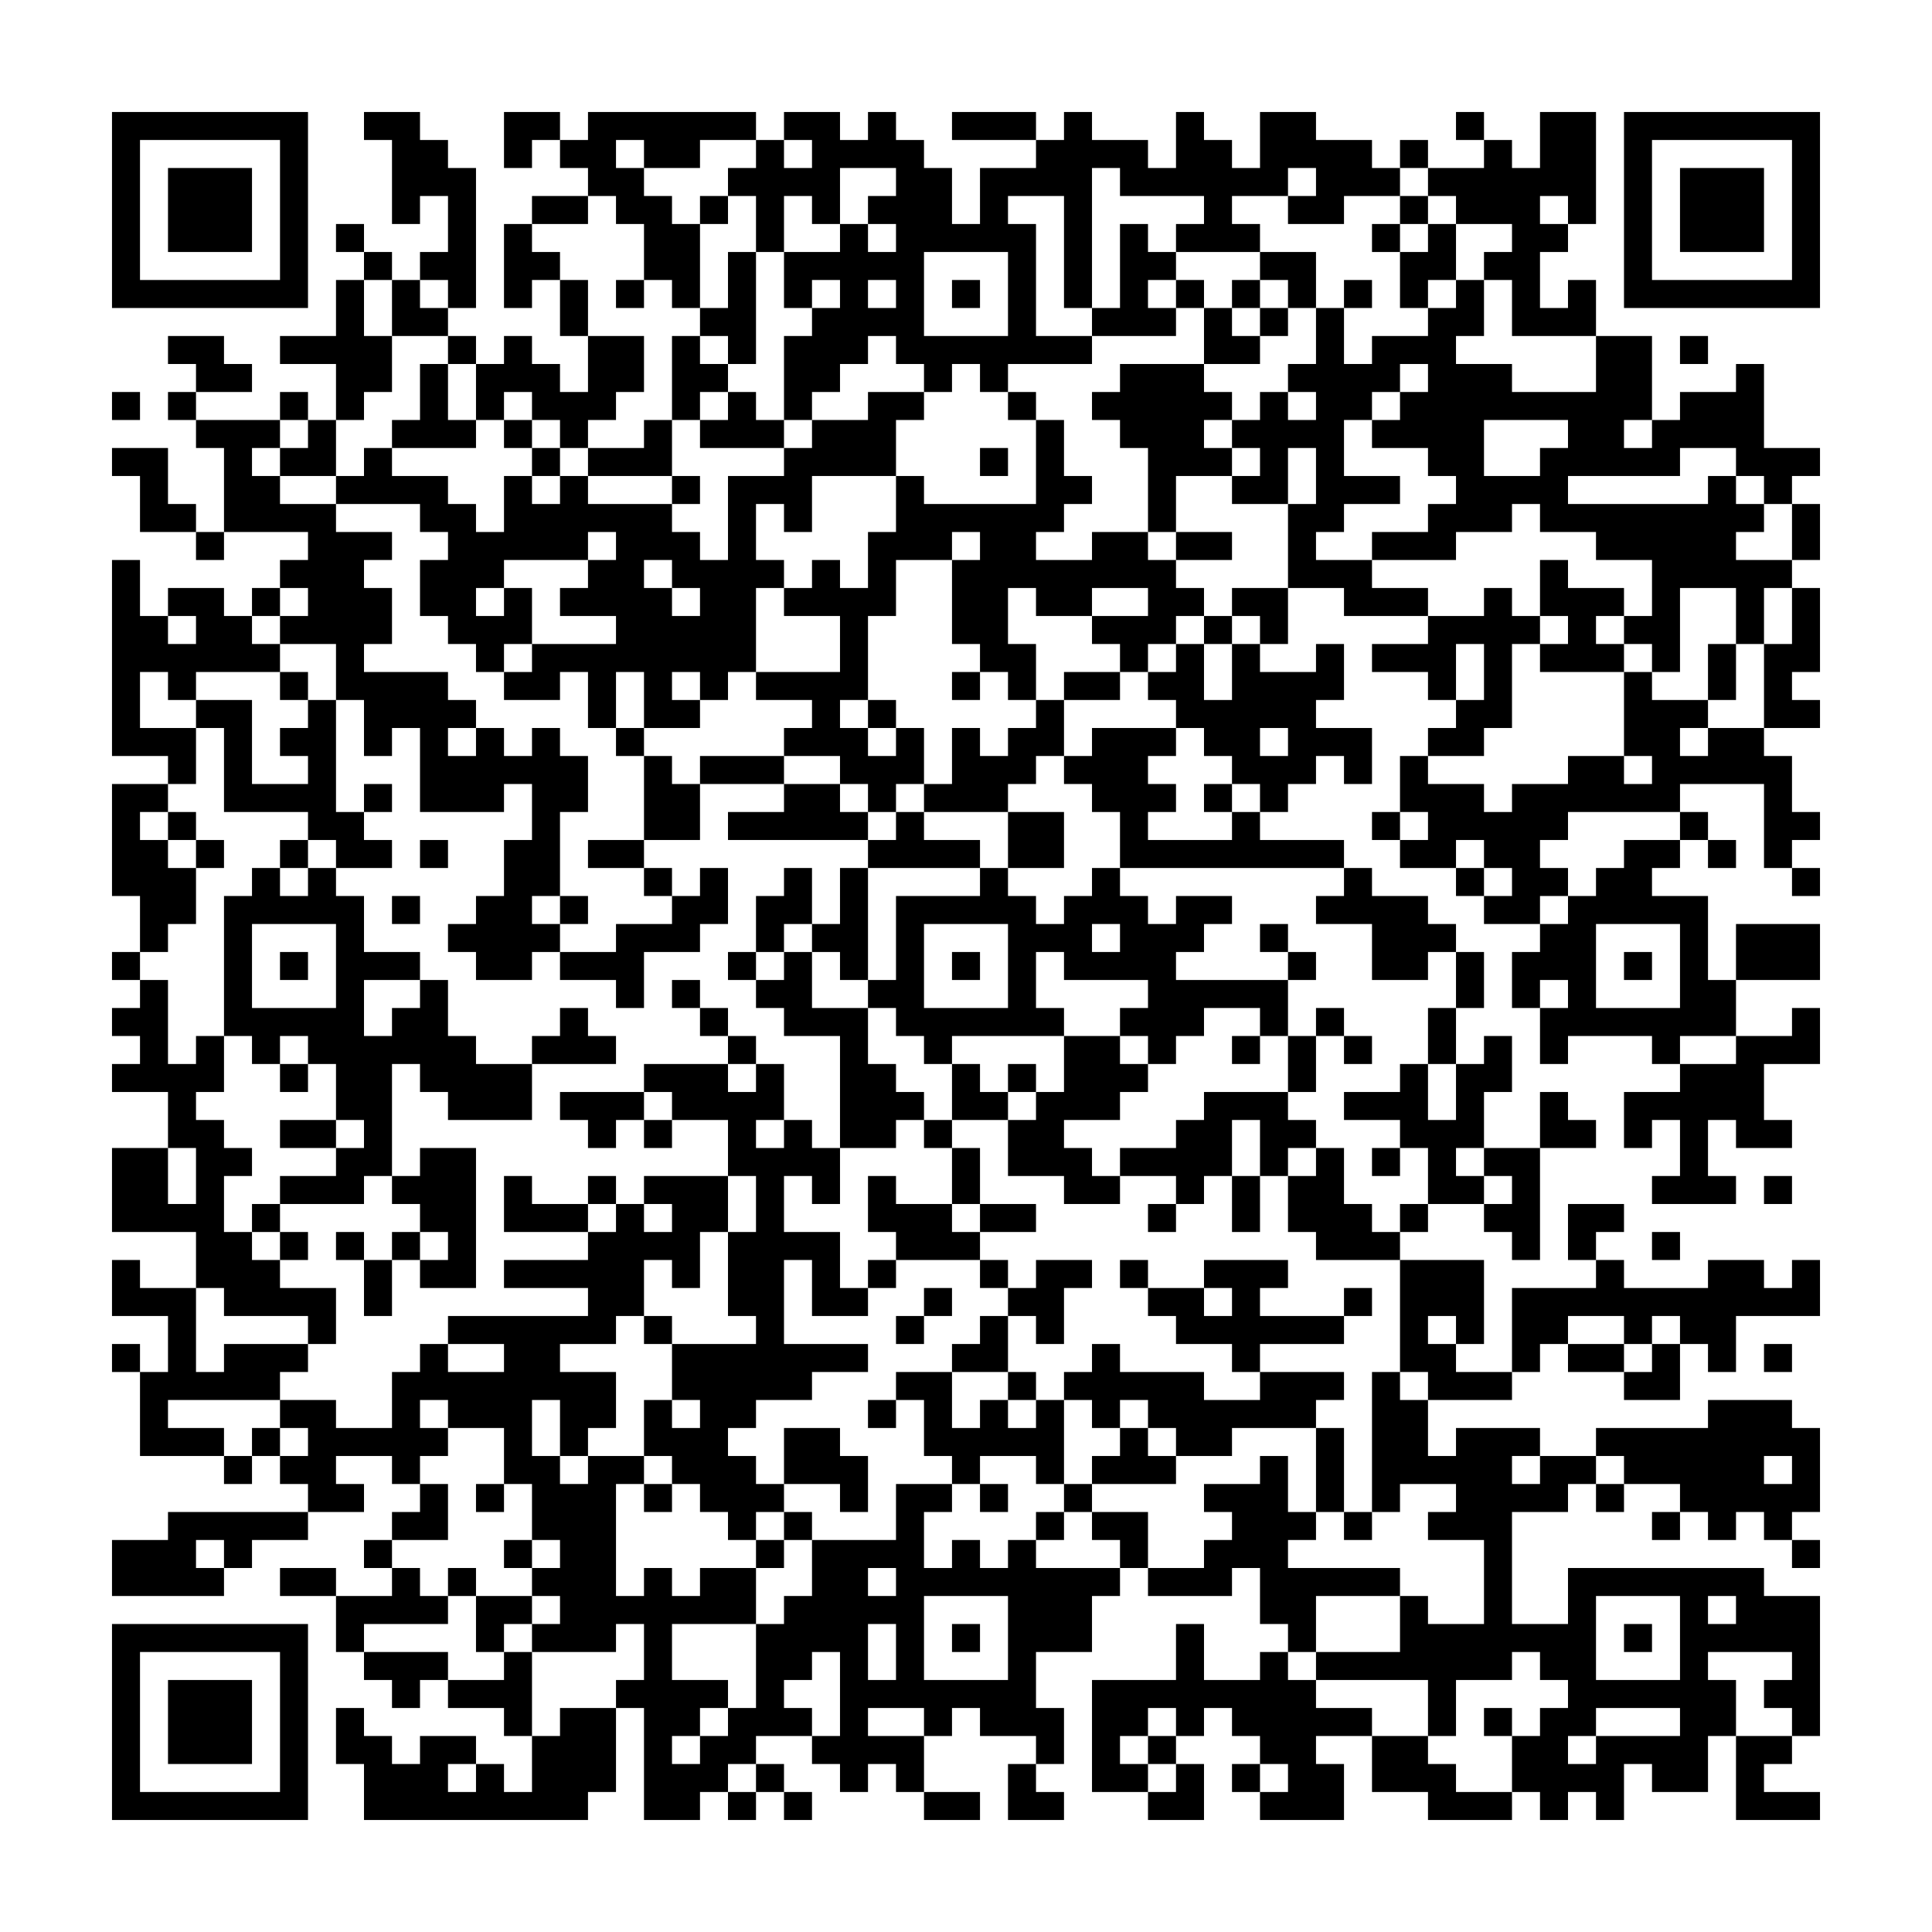
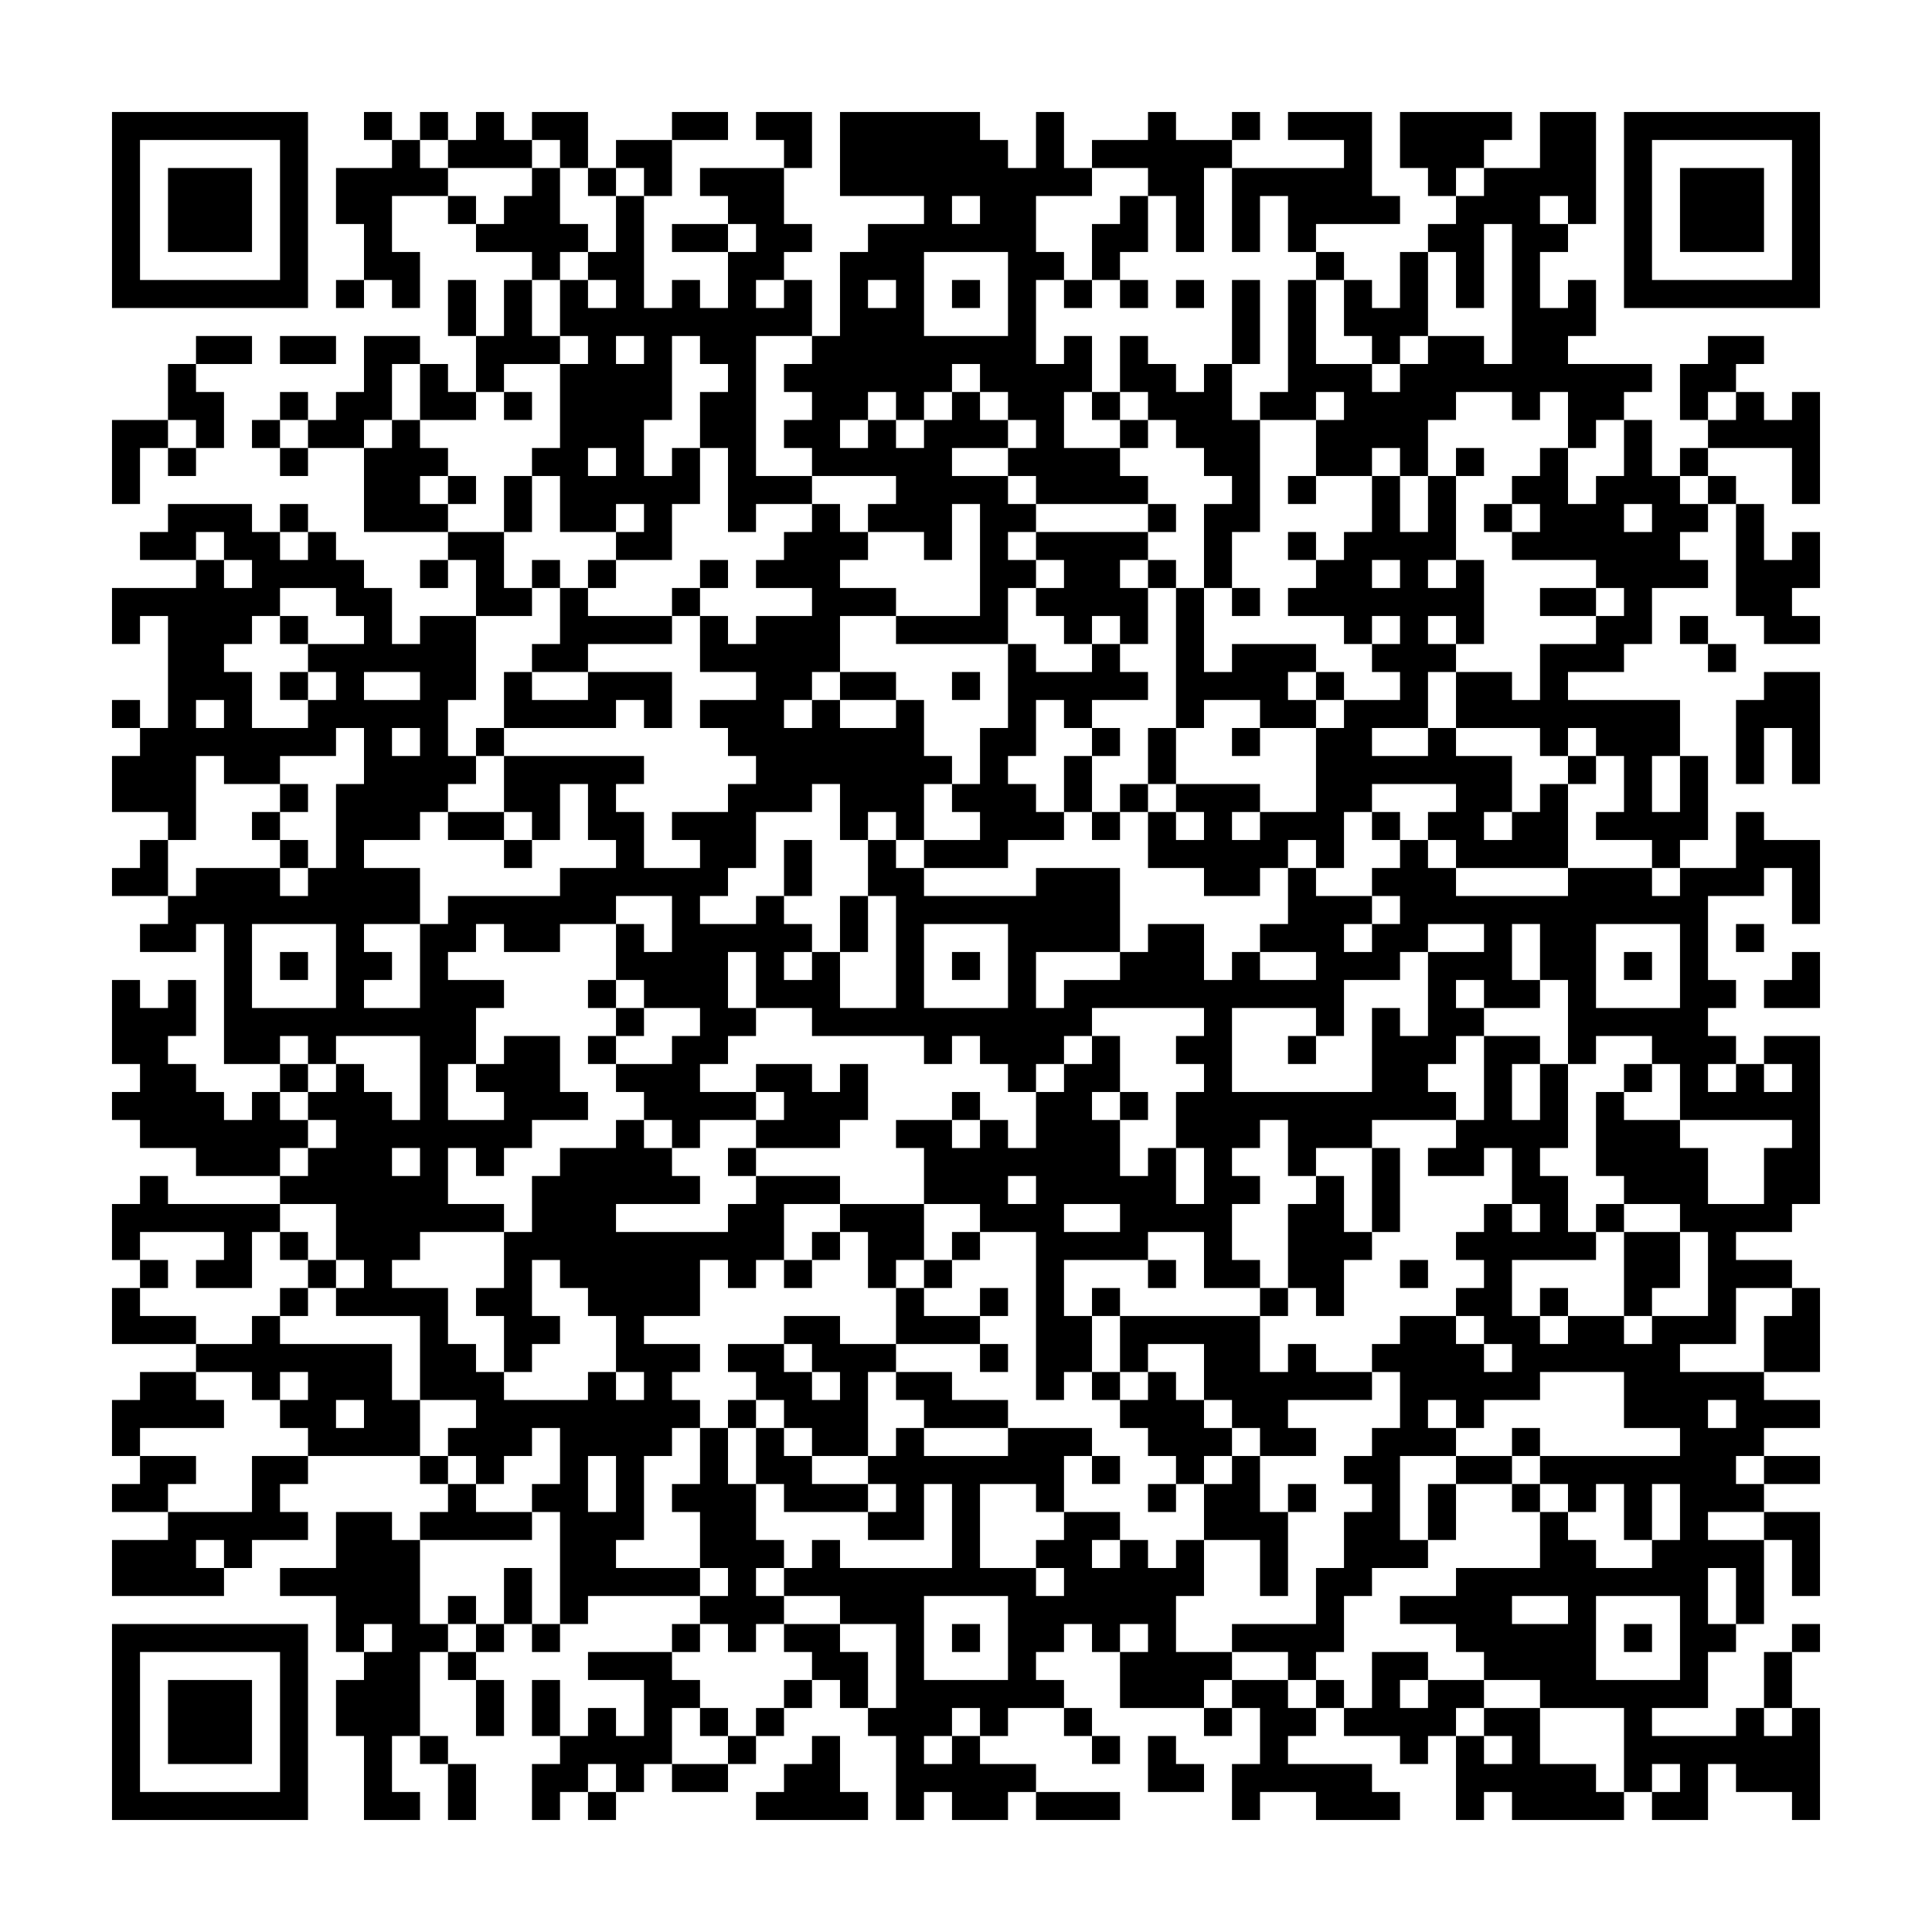
<svg xmlns="http://www.w3.org/2000/svg" height="138" width="138" class="pyqrcode">
-   <path transform="scale(2)" stroke="#000" class="pyqrline" d="M4 4.5h7m2 0h2m3 0h2m1 0h6m1 0h2m1 0h1m2 0h3m1 0h1m3 0h1m2 0h2m5 0h1m2 0h2m1 0h7m-61 1h1m5 0h1m3 0h2m2 0h1m1 0h2m1 0h2m2 0h1m1 0h4m4 0h4m1 0h2m1 0h4m1 0h1m2 0h1m1 0h2m1 0h1m5 0h1m-61 1h1m1 0h3m1 0h1m3 0h3m4 0h2m3 0h4m2 0h2m1 0h4m1 0h6m1 0h3m1 0h6m1 0h1m1 0h3m1 0h1m-61 1h1m1 0h3m1 0h1m3 0h1m1 0h1m2 0h2m1 0h2m1 0h1m1 0h1m1 0h1m1 0h3m1 0h1m2 0h1m4 0h1m2 0h2m2 0h1m1 0h3m1 0h1m1 0h1m1 0h3m1 0h1m-61 1h1m1 0h3m1 0h1m1 0h1m3 0h1m1 0h1m4 0h2m2 0h1m2 0h1m1 0h5m1 0h1m1 0h1m1 0h3m4 0h1m1 0h1m2 0h2m2 0h1m1 0h3m1 0h1m-61 1h1m5 0h1m2 0h1m1 0h2m1 0h2m3 0h2m1 0h1m1 0h5m3 0h1m1 0h1m1 0h2m3 0h2m3 0h2m1 0h2m3 0h1m5 0h1m-61 1h7m1 0h1m1 0h1m1 0h1m1 0h1m1 0h1m1 0h1m1 0h1m1 0h1m1 0h1m1 0h1m1 0h1m1 0h1m1 0h1m1 0h1m1 0h1m1 0h1m1 0h1m1 0h1m1 0h1m1 0h1m1 0h1m1 0h1m1 0h1m1 0h7m-53 1h1m1 0h2m4 0h1m4 0h2m2 0h4m3 0h1m2 0h3m1 0h1m1 0h1m1 0h1m3 0h2m1 0h3m-51 1h2m2 0h4m2 0h1m1 0h1m2 0h2m1 0h1m1 0h1m1 0h3m1 0h7m4 0h2m2 0h1m1 0h3m5 0h2m1 0h1m-54 1h2m3 0h2m1 0h1m1 0h3m1 0h2m1 0h2m2 0h2m3 0h1m1 0h1m4 0h3m3 0h4m1 0h3m3 0h2m3 0h1m-59 1h1m1 0h1m3 0h1m1 0h1m2 0h1m1 0h1m1 0h3m2 0h1m1 0h1m1 0h1m2 0h2m3 0h1m2 0h5m1 0h1m1 0h2m1 0h9m1 0h3m-56 1h3m1 0h1m2 0h3m1 0h1m1 0h1m2 0h1m1 0h3m1 0h3m5 0h1m2 0h3m1 0h4m1 0h4m3 0h2m1 0h4m-59 1h2m2 0h1m1 0h2m1 0h1m5 0h1m1 0h3m4 0h4m3 0h1m1 0h1m3 0h3m1 0h1m1 0h1m3 0h2m2 0h5m2 0h3m-60 1h1m2 0h2m2 0h4m2 0h1m1 0h1m3 0h1m1 0h3m3 0h1m4 0h2m2 0h1m2 0h2m1 0h3m2 0h4m5 0h1m1 0h1m-59 1h2m1 0h4m3 0h2m1 0h6m2 0h1m1 0h1m3 0h6m3 0h1m4 0h2m3 0h3m1 0h8m1 0h1m-58 1h1m3 0h3m2 0h5m1 0h3m1 0h1m4 0h3m1 0h2m2 0h2m1 0h2m2 0h1m2 0h3m5 0h5m2 0h1m-61 1h1m5 0h3m2 0h3m3 0h2m1 0h4m1 0h1m1 0h1m2 0h8m4 0h3m6 0h1m3 0h5m-60 1h1m1 0h2m1 0h1m1 0h3m1 0h2m1 0h1m1 0h4m1 0h2m1 0h4m2 0h2m1 0h2m2 0h2m1 0h2m2 0h3m2 0h1m1 0h3m1 0h1m2 0h1m1 0h1m-61 1h2m1 0h2m1 0h4m2 0h3m3 0h5m3 0h1m3 0h2m3 0h3m1 0h1m1 0h1m5 0h4m1 0h1m1 0h2m2 0h1m1 0h1m-61 1h6m2 0h1m4 0h1m1 0h8m3 0h1m4 0h2m3 0h1m1 0h1m1 0h1m2 0h1m1 0h3m1 0h1m1 0h3m1 0h1m1 0h1m1 0h2m-61 1h1m1 0h1m3 0h1m1 0h4m2 0h2m1 0h1m1 0h1m1 0h1m1 0h4m3 0h1m1 0h1m1 0h2m1 0h2m1 0h4m3 0h1m1 0h1m4 0h1m2 0h1m1 0h1m-60 1h1m2 0h2m2 0h1m1 0h4m4 0h1m1 0h2m4 0h1m1 0h1m5 0h1m4 0h5m5 0h2m4 0h3m2 0h2m-61 1h3m1 0h1m1 0h2m1 0h1m1 0h1m1 0h1m1 0h1m2 0h1m5 0h3m1 0h1m1 0h1m1 0h2m1 0h3m1 0h2m1 0h3m2 0h2m5 0h2m1 0h2m-57 1h1m1 0h1m2 0h1m3 0h6m2 0h1m1 0h3m2 0h3m1 0h3m1 0h3m3 0h3m1 0h1m1 0h1m5 0h2m1 0h5m-60 1h2m2 0h4m1 0h1m1 0h3m1 0h2m2 0h2m3 0h2m1 0h1m1 0h3m3 0h3m1 0h1m1 0h1m4 0h3m1 0h6m3 0h1m-60 1h1m1 0h1m4 0h2m6 0h1m3 0h2m1 0h5m1 0h1m3 0h2m2 0h1m3 0h1m4 0h1m1 0h5m4 0h1m2 0h2m-61 1h2m1 0h1m2 0h1m1 0h2m1 0h1m2 0h2m1 0h2m8 0h4m1 0h2m2 0h8m2 0h2m1 0h2m3 0h2m1 0h1m1 0h1m-60 1h3m2 0h1m1 0h1m6 0h2m3 0h1m1 0h1m2 0h1m1 0h1m4 0h1m3 0h1m8 0h1m3 0h1m1 0h2m1 0h2m5 0h1m-60 1h2m1 0h5m1 0h1m2 0h2m1 0h1m3 0h2m1 0h2m1 0h1m1 0h5m1 0h3m1 0h2m3 0h4m2 0h2m1 0h5m-56 1h1m2 0h1m3 0h1m3 0h4m2 0h3m2 0h1m1 0h2m1 0h1m3 0h3m1 0h3m2 0h1m3 0h3m3 0h2m3 0h1m1 0h3m-61 1h1m3 0h1m1 0h1m1 0h3m2 0h2m1 0h3m3 0h1m1 0h1m1 0h1m1 0h1m1 0h1m1 0h1m1 0h4m4 0h1m2 0h2m1 0h1m1 0h3m1 0h1m1 0h1m1 0h3m-60 1h1m2 0h1m3 0h1m2 0h1m6 0h1m1 0h1m2 0h2m2 0h2m3 0h1m4 0h5m6 0h1m1 0h1m1 0h1m3 0h2m-58 1h2m2 0h5m1 0h2m4 0h1m4 0h1m2 0h3m1 0h6m2 0h3m2 0h1m1 0h1m3 0h1m3 0h7m2 0h1m-60 1h1m1 0h1m1 0h1m1 0h6m2 0h3m4 0h1m3 0h1m2 0h1m4 0h2m1 0h1m2 0h1m1 0h1m1 0h1m2 0h1m1 0h1m1 0h1m3 0h1m2 0h3m-61 1h4m2 0h1m1 0h2m1 0h4m4 0h3m1 0h1m2 0h2m2 0h1m1 0h1m1 0h3m5 0h1m3 0h1m1 0h2m6 0h3m-57 1h1m5 0h2m2 0h3m1 0h3m1 0h4m2 0h3m1 0h2m1 0h3m3 0h3m2 0h3m1 0h1m2 0h1m2 0h5m-57 1h2m2 0h2m1 0h1m7 0h1m1 0h1m2 0h1m1 0h1m1 0h2m1 0h1m2 0h2m4 0h2m1 0h2m3 0h3m2 0h2m1 0h1m1 0h1m1 0h2m-60 1h2m1 0h2m3 0h2m1 0h2m9 0h4m4 0h1m1 0h3m1 0h4m1 0h1m1 0h1m1 0h1m1 0h1m1 0h2m5 0h1m-57 1h2m1 0h1m2 0h3m1 0h3m1 0h1m2 0h1m1 0h3m1 0h1m1 0h1m1 0h1m2 0h1m3 0h2m2 0h1m1 0h1m1 0h2m3 0h2m1 0h1m4 0h3m1 0h1m-60 1h4m1 0h1m5 0h2m1 0h3m1 0h1m1 0h2m1 0h1m3 0h3m1 0h2m4 0h1m2 0h1m1 0h3m1 0h1m2 0h2m1 0h2m-51 1h2m1 0h1m1 0h1m1 0h1m1 0h1m4 0h4m1 0h4m2 0h3m12 0h3m4 0h1m1 0h1m2 0h1m-56 1h1m2 0h3m3 0h1m1 0h2m1 0h5m1 0h1m1 0h2m1 0h1m1 0h1m3 0h1m1 0h2m1 0h1m2 0h3m4 0h3m4 0h1m3 0h2m1 0h1m-61 1h3m1 0h4m1 0h1m7 0h2m3 0h2m1 0h2m2 0h1m2 0h2m3 0h2m1 0h1m3 0h1m1 0h3m1 0h11m-59 1h1m4 0h1m4 0h6m1 0h1m3 0h1m4 0h1m2 0h1m1 0h1m4 0h6m2 0h1m1 0h1m1 0h2m2 0h1m1 0h2m-58 1h1m1 0h1m1 0h3m4 0h1m2 0h2m4 0h7m3 0h2m3 0h1m4 0h1m5 0h2m2 0h1m1 0h2m1 0h1m1 0h1m1 0h1m-59 1h5m4 0h8m2 0h5m3 0h2m2 0h1m1 0h5m2 0h3m1 0h1m1 0h3m4 0h2m-55 1h1m4 0h2m2 0h1m1 0h3m1 0h2m1 0h1m1 0h2m4 0h1m1 0h1m1 0h1m1 0h1m1 0h1m1 0h6m2 0h2m10 0h3m-59 1h3m1 0h1m1 0h5m2 0h1m1 0h1m2 0h3m2 0h2m3 0h5m2 0h1m1 0h2m3 0h1m1 0h2m1 0h3m2 0h8m-57 1h1m1 0h2m2 0h1m3 0h2m1 0h2m1 0h3m1 0h3m3 0h1m2 0h1m1 0h3m3 0h1m1 0h1m1 0h5m1 0h2m1 0h5m1 0h1m-54 1h2m2 0h1m1 0h1m1 0h3m1 0h1m1 0h3m2 0h1m1 0h2m1 0h1m2 0h1m4 0h3m1 0h1m1 0h1m2 0h4m1 0h1m2 0h5m-59 1h5m3 0h2m3 0h3m4 0h1m1 0h1m3 0h1m4 0h1m1 0h2m3 0h3m1 0h1m2 0h3m5 0h1m1 0h1m1 0h1m-60 1h3m1 0h1m4 0h1m4 0h1m1 0h2m5 0h1m1 0h4m1 0h1m1 0h1m3 0h1m2 0h3m7 0h1m10 0h1m-61 1h4m2 0h2m2 0h1m1 0h1m2 0h3m1 0h1m1 0h2m2 0h2m1 0h8m1 0h3m1 0h5m3 0h1m2 0h7m-51 1h4m1 0h2m1 0h7m1 0h5m3 0h3m6 0h2m3 0h1m2 0h1m2 0h1m3 0h1m1 0h3m-61 1h7m1 0h1m4 0h1m1 0h3m1 0h1m3 0h4m1 0h1m1 0h1m1 0h3m3 0h1m3 0h1m3 0h7m1 0h1m1 0h5m-61 1h1m5 0h1m2 0h3m2 0h1m4 0h1m3 0h2m1 0h1m1 0h1m3 0h1m5 0h1m2 0h1m1 0h7m1 0h2m3 0h1m3 0h1m-61 1h1m1 0h3m1 0h1m3 0h1m1 0h3m3 0h4m1 0h1m2 0h7m2 0h8m4 0h1m4 0h6m1 0h2m-61 1h1m1 0h3m1 0h1m1 0h1m5 0h1m1 0h2m1 0h2m1 0h3m1 0h1m2 0h1m1 0h3m1 0h2m1 0h1m1 0h5m2 0h1m1 0h1m1 0h2m3 0h2m2 0h1m-61 1h1m1 0h3m1 0h1m1 0h2m1 0h2m2 0h3m1 0h1m1 0h2m2 0h4m4 0h1m1 0h1m1 0h1m3 0h2m2 0h2m3 0h2m1 0h4m1 0h2m-60 1h1m5 0h1m2 0h3m1 0h1m1 0h3m1 0h3m1 0h1m2 0h1m1 0h1m3 0h1m2 0h2m1 0h1m1 0h1m1 0h2m1 0h3m2 0h4m1 0h2m1 0h1m-59 1h7m2 0h8m2 0h2m1 0h1m1 0h1m4 0h2m1 0h2m3 0h2m2 0h3m3 0h3m1 0h1m1 0h1m4 0h3" />
+   <path transform="scale(2)" stroke="#000" class="pyqrline" d="M4 4.5h7m2 0h1m1 0h1m1 0h1m1 0h2m3 0h2m1 0h2m1 0h5m2 0h1m3 0h1m2 0h1m1 0h3m1 0h4m1 0h2m1 0h7m-61 1h1m5 0h1m3 0h1m1 0h3m1 0h1m1 0h2m4 0h1m1 0h6m1 0h1m1 0h5m4 0h1m1 0h3m2 0h2m1 0h1m5 0h1m-61 1h1m1 0h3m1 0h1m1 0h4m3 0h1m1 0h1m1 0h1m1 0h3m2 0h9m2 0h2m1 0h5m2 0h1m1 0h4m1 0h1m1 0h3m1 0h1m-61 1h1m1 0h3m1 0h1m1 0h2m2 0h1m1 0h2m2 0h1m3 0h2m5 0h1m1 0h2m3 0h1m1 0h1m1 0h1m1 0h4m2 0h3m1 0h1m1 0h1m1 0h3m1 0h1m-61 1h1m1 0h3m1 0h1m2 0h1m3 0h4m1 0h1m1 0h2m1 0h2m2 0h6m2 0h2m1 0h1m1 0h1m1 0h1m4 0h2m1 0h2m2 0h1m1 0h3m1 0h1m-61 1h1m5 0h1m2 0h2m4 0h1m1 0h2m3 0h2m2 0h3m3 0h2m1 0h1m7 0h1m2 0h1m1 0h1m1 0h1m3 0h1m5 0h1m-61 1h7m1 0h1m1 0h1m1 0h1m1 0h1m1 0h1m1 0h1m1 0h1m1 0h1m1 0h1m1 0h1m1 0h1m1 0h1m1 0h1m1 0h1m1 0h1m1 0h1m1 0h1m1 0h1m1 0h1m1 0h1m1 0h1m1 0h1m1 0h1m1 0h7m-49 1h1m1 0h1m1 0h9m1 0h3m3 0h1m7 0h1m1 0h1m1 0h3m3 0h3m-50 1h2m1 0h2m1 0h2m2 0h3m1 0h1m1 0h1m1 0h2m2 0h8m1 0h1m1 0h1m3 0h1m1 0h1m2 0h1m1 0h2m1 0h2m5 0h2m-57 1h1m6 0h1m1 0h1m1 0h1m2 0h4m2 0h1m1 0h6m1 0h4m1 0h2m1 0h1m2 0h3m1 0h9m1 0h2m-56 1h2m2 0h1m1 0h2m1 0h2m1 0h1m1 0h4m1 0h2m2 0h2m1 0h1m1 0h1m1 0h2m1 0h1m1 0h3m1 0h2m1 0h4m2 0h1m1 0h2m2 0h1m1 0h1m1 0h1m-61 1h2m1 0h1m1 0h1m1 0h2m1 0h1m5 0h3m2 0h2m1 0h2m1 0h1m1 0h3m1 0h1m2 0h1m1 0h3m2 0h4m5 0h1m1 0h1m2 0h4m-61 1h1m1 0h1m3 0h1m2 0h3m3 0h2m1 0h1m1 0h1m1 0h1m2 0h5m2 0h4m3 0h2m2 0h2m1 0h1m1 0h1m2 0h1m2 0h1m1 0h1m3 0h1m-61 1h1m8 0h2m1 0h1m1 0h1m1 0h5m1 0h3m3 0h4m1 0h4m3 0h1m1 0h1m2 0h1m1 0h1m2 0h2m1 0h3m1 0h1m2 0h1m-59 1h3m1 0h1m2 0h3m2 0h1m1 0h2m1 0h1m2 0h1m2 0h1m1 0h3m1 0h2m4 0h1m1 0h2m4 0h1m1 0h1m1 0h1m1 0h3m1 0h2m1 0h1m-58 1h2m1 0h2m1 0h1m4 0h2m4 0h2m4 0h3m2 0h1m1 0h1m1 0h4m2 0h1m2 0h1m1 0h4m2 0h6m2 0h1m1 0h1m-58 1h1m1 0h4m2 0h1m1 0h1m1 0h1m1 0h1m3 0h1m1 0h3m5 0h2m1 0h2m1 0h1m1 0h1m3 0h2m1 0h1m1 0h1m4 0h4m1 0h3m-61 1h6m2 0h2m3 0h2m1 0h1m3 0h1m4 0h3m3 0h1m1 0h4m1 0h1m1 0h1m1 0h7m2 0h2m1 0h1m3 0h2m-60 1h1m1 0h3m1 0h1m2 0h1m1 0h2m3 0h4m1 0h1m1 0h3m2 0h4m2 0h1m1 0h1m1 0h1m5 0h1m1 0h1m1 0h1m4 0h2m1 0h1m2 0h2m-59 1h2m3 0h6m2 0h2m4 0h5m6 0h1m2 0h1m2 0h1m1 0h3m2 0h3m3 0h3m3 0h1m-56 1h3m1 0h1m1 0h1m2 0h2m1 0h1m2 0h3m3 0h2m1 0h2m2 0h1m1 0h5m1 0h4m1 0h1m2 0h1m1 0h2m1 0h1m7 0h2m-61 1h1m1 0h1m1 0h1m2 0h5m2 0h4m1 0h1m1 0h3m1 0h1m2 0h1m3 0h1m1 0h1m3 0h1m2 0h2m1 0h3m1 0h8m2 0h3m-60 1h7m1 0h1m1 0h1m1 0h1m8 0h7m2 0h2m2 0h1m1 0h1m2 0h1m2 0h2m2 0h1m3 0h1m1 0h3m2 0h1m1 0h1m-61 1h3m1 0h2m3 0h4m1 0h5m4 0h7m1 0h1m2 0h1m2 0h1m5 0h7m2 0h1m1 0h1m1 0h1m1 0h1m1 0h1m-61 1h3m3 0h1m1 0h4m2 0h2m1 0h1m4 0h3m1 0h3m1 0h3m1 0h1m1 0h1m1 0h3m2 0h2m3 0h2m1 0h1m2 0h1m1 0h1m-55 1h1m2 0h1m2 0h3m1 0h2m1 0h1m1 0h2m1 0h3m3 0h1m1 0h1m2 0h3m1 0h1m1 0h1m1 0h1m1 0h3m1 0h1m1 0h2m1 0h2m1 0h4m1 0h1m-58 1h1m4 0h1m1 0h1m5 0h1m3 0h1m2 0h2m1 0h1m2 0h1m1 0h3m5 0h5m1 0h1m2 0h1m1 0h4m3 0h1m2 0h3m-61 1h2m1 0h3m1 0h4m5 0h6m2 0h1m2 0h2m4 0h3m3 0h2m1 0h1m2 0h3m4 0h3m1 0h3m1 0h1m-59 1h9m1 0h6m2 0h1m2 0h1m2 0h1m1 0h8m6 0h3m1 0h11m3 0h1m-60 1h2m1 0h1m3 0h1m2 0h2m1 0h2m2 0h1m1 0h5m1 0h1m1 0h1m3 0h4m1 0h2m2 0h3m1 0h2m2 0h1m1 0h2m3 0h1m1 0h1m-55 1h1m1 0h1m1 0h2m1 0h1m6 0h4m1 0h1m1 0h1m2 0h1m1 0h1m1 0h1m3 0h3m1 0h1m2 0h3m1 0h3m1 0h2m1 0h1m1 0h1m3 0h1m-61 1h1m1 0h1m1 0h1m3 0h1m2 0h3m3 0h1m1 0h3m1 0h3m2 0h1m3 0h1m1 0h10m3 0h1m1 0h2m1 0h1m3 0h2m1 0h2m-61 1h3m1 0h9m5 0h1m2 0h2m2 0h10m4 0h1m3 0h1m1 0h1m1 0h2m3 0h5m-57 1h2m2 0h2m1 0h1m3 0h2m1 0h2m1 0h1m2 0h2m7 0h1m1 0h3m1 0h1m2 0h2m2 0h1m2 0h3m1 0h2m1 0h1m2 0h3m1 0h2m-60 1h2m3 0h1m1 0h1m2 0h1m1 0h3m2 0h3m2 0h2m1 0h1m5 0h1m1 0h2m3 0h1m5 0h2m2 0h1m1 0h1m2 0h1m1 0h1m1 0h1m1 0h1m-61 1h4m1 0h1m1 0h3m1 0h1m2 0h3m2 0h4m1 0h3m3 0h1m2 0h2m1 0h1m1 0h10m1 0h1m1 0h1m1 0h1m2 0h5m-60 1h6m1 0h7m3 0h1m1 0h1m2 0h3m2 0h2m1 0h1m1 0h3m2 0h3m1 0h3m3 0h4m1 0h3m4 0h1m-58 1h3m1 0h3m1 0h1m1 0h1m2 0h4m2 0h1m6 0h7m1 0h1m1 0h1m2 0h1m2 0h1m1 0h2m1 0h1m2 0h4m2 0h2m-60 1h1m4 0h6m3 0h6m2 0h3m3 0h3m1 0h5m1 0h2m2 0h1m1 0h1m4 0h2m2 0h3m2 0h2m-61 1h6m2 0h6m1 0h3m4 0h2m2 0h3m2 0h3m2 0h4m2 0h2m1 0h1m3 0h1m1 0h1m1 0h1m2 0h4m-60 1h1m3 0h1m1 0h1m1 0h3m3 0h10m1 0h1m1 0h2m1 0h1m2 0h4m2 0h1m2 0h3m3 0h5m1 0h2m1 0h1m-57 1h1m1 0h2m2 0h1m1 0h1m4 0h1m1 0h5m1 0h1m1 0h1m2 0h1m1 0h1m3 0h1m3 0h1m1 0h2m1 0h2m2 0h1m2 0h1m4 0h2m1 0h3m-60 1h1m5 0h1m1 0h4m1 0h2m2 0h4m7 0h1m2 0h1m1 0h1m1 0h1m5 0h1m1 0h1m4 0h2m1 0h1m2 0h1m2 0h1m2 0h1m-61 1h3m2 0h1m5 0h1m2 0h2m2 0h1m5 0h2m2 0h3m2 0h2m1 0h5m5 0h2m1 0h2m1 0h2m1 0h3m1 0h2m-58 1h7m1 0h2m1 0h1m3 0h3m1 0h2m1 0h3m3 0h1m1 0h2m1 0h1m2 0h2m1 0h1m2 0h4m1 0h6m3 0h2m-60 1h2m2 0h1m1 0h3m1 0h3m3 0h1m1 0h1m3 0h2m1 0h1m1 0h2m3 0h1m1 0h1m1 0h1m1 0h6m1 0h5m3 0h5m-59 1h4m2 0h2m1 0h2m2 0h8m1 0h1m1 0h3m2 0h3m4 0h3m1 0h2m4 0h1m1 0h1m5 0h3m1 0h3m-61 1h1m6 0h4m1 0h3m1 0h4m1 0h1m1 0h1m1 0h2m1 0h1m3 0h3m2 0h3m1 0h2m2 0h3m2 0h1m5 0h3m-58 1h2m2 0h2m4 0h1m1 0h1m2 0h1m1 0h1m2 0h1m1 0h2m2 0h7m1 0h1m2 0h1m1 0h1m3 0h2m2 0h2m1 0h7m1 0h2m-61 1h2m3 0h1m6 0h1m2 0h2m1 0h1m1 0h3m1 0h3m1 0h1m1 0h1m2 0h1m3 0h1m1 0h2m1 0h1m2 0h1m1 0h1m2 0h1m1 0h1m1 0h1m1 0h3m-57 1h5m1 0h2m1 0h4m1 0h3m2 0h2m4 0h2m1 0h1m3 0h2m3 0h3m2 0h2m1 0h1m3 0h1m2 0h1m1 0h1m2 0h2m-61 1h3m1 0h1m3 0h3m5 0h2m3 0h3m1 0h1m4 0h1m2 0h2m1 0h1m1 0h1m2 0h1m2 0h3m4 0h2m2 0h4m1 0h1m-61 1h4m2 0h5m3 0h1m1 0h5m1 0h1m1 0h9m1 0h5m2 0h1m1 0h2m3 0h9m1 0h1m1 0h1m-53 1h3m1 0h1m1 0h1m1 0h1m4 0h3m2 0h3m3 0h6m5 0h1m2 0h4m2 0h1m3 0h1m1 0h1m-59 1h7m1 0h1m1 0h2m1 0h1m1 0h1m4 0h1m1 0h1m1 0h2m2 0h1m1 0h1m1 0h2m1 0h1m1 0h1m2 0h4m4 0h5m1 0h1m1 0h2m2 0h1m-61 1h1m5 0h1m2 0h2m1 0h1m4 0h3m5 0h2m1 0h1m3 0h1m3 0h4m2 0h1m2 0h2m2 0h4m3 0h1m2 0h1m-60 1h1m1 0h3m1 0h1m1 0h3m2 0h1m1 0h1m3 0h2m3 0h1m1 0h1m1 0h6m2 0h3m1 0h2m1 0h1m1 0h1m1 0h2m2 0h6m2 0h1m-60 1h1m1 0h3m1 0h1m1 0h3m2 0h1m1 0h1m1 0h1m1 0h1m1 0h1m1 0h1m3 0h3m1 0h1m2 0h1m4 0h1m1 0h2m1 0h4m1 0h2m3 0h1m3 0h1m1 0h1m-61 1h1m1 0h3m1 0h1m2 0h1m1 0h1m4 0h4m2 0h1m2 0h1m2 0h1m1 0h1m4 0h1m1 0h1m3 0h1m4 0h1m1 0h1m1 0h1m3 0h7m-61 1h1m5 0h1m2 0h1m2 0h1m2 0h2m1 0h1m1 0h2m2 0h2m2 0h5m4 0h2m1 0h5m3 0h5m1 0h1m1 0h1m1 0h3m-61 1h7m2 0h2m1 0h1m2 0h1m1 0h1m5 0h4m1 0h1m1 0h2m1 0h3m4 0h1m2 0h3m2 0h1m1 0h4m1 0h2m3 0h1" />
</svg>
